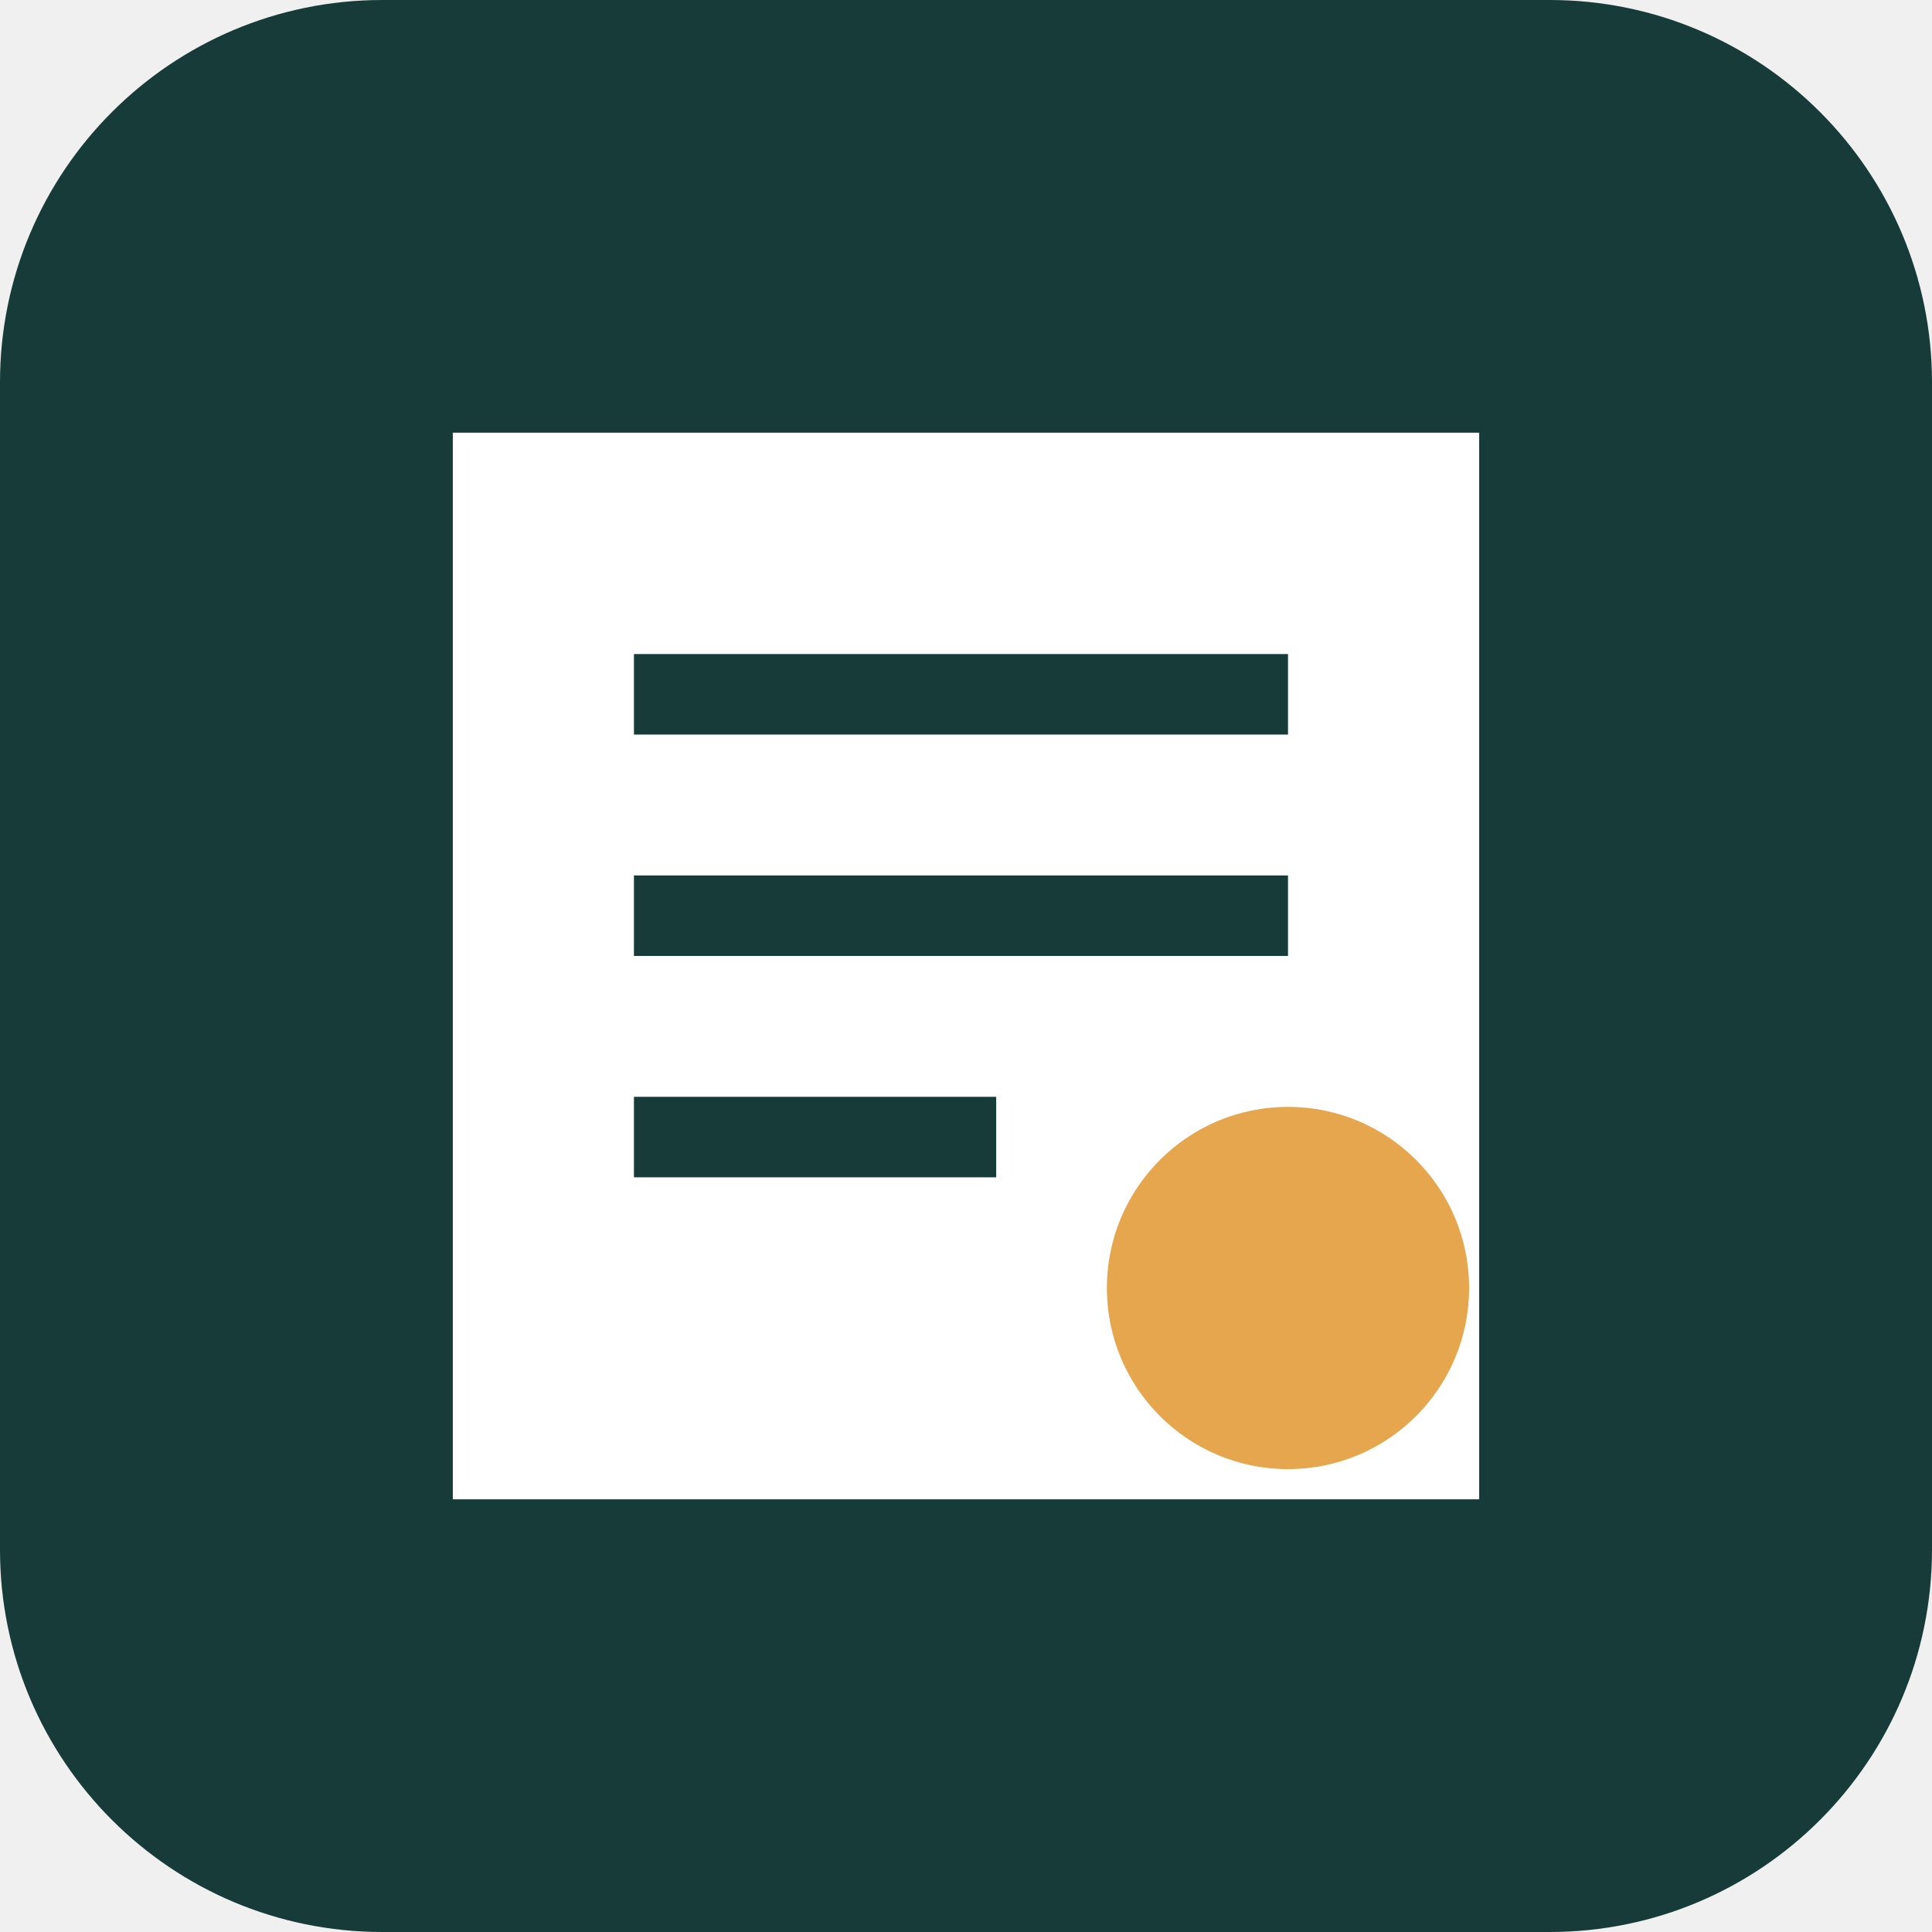
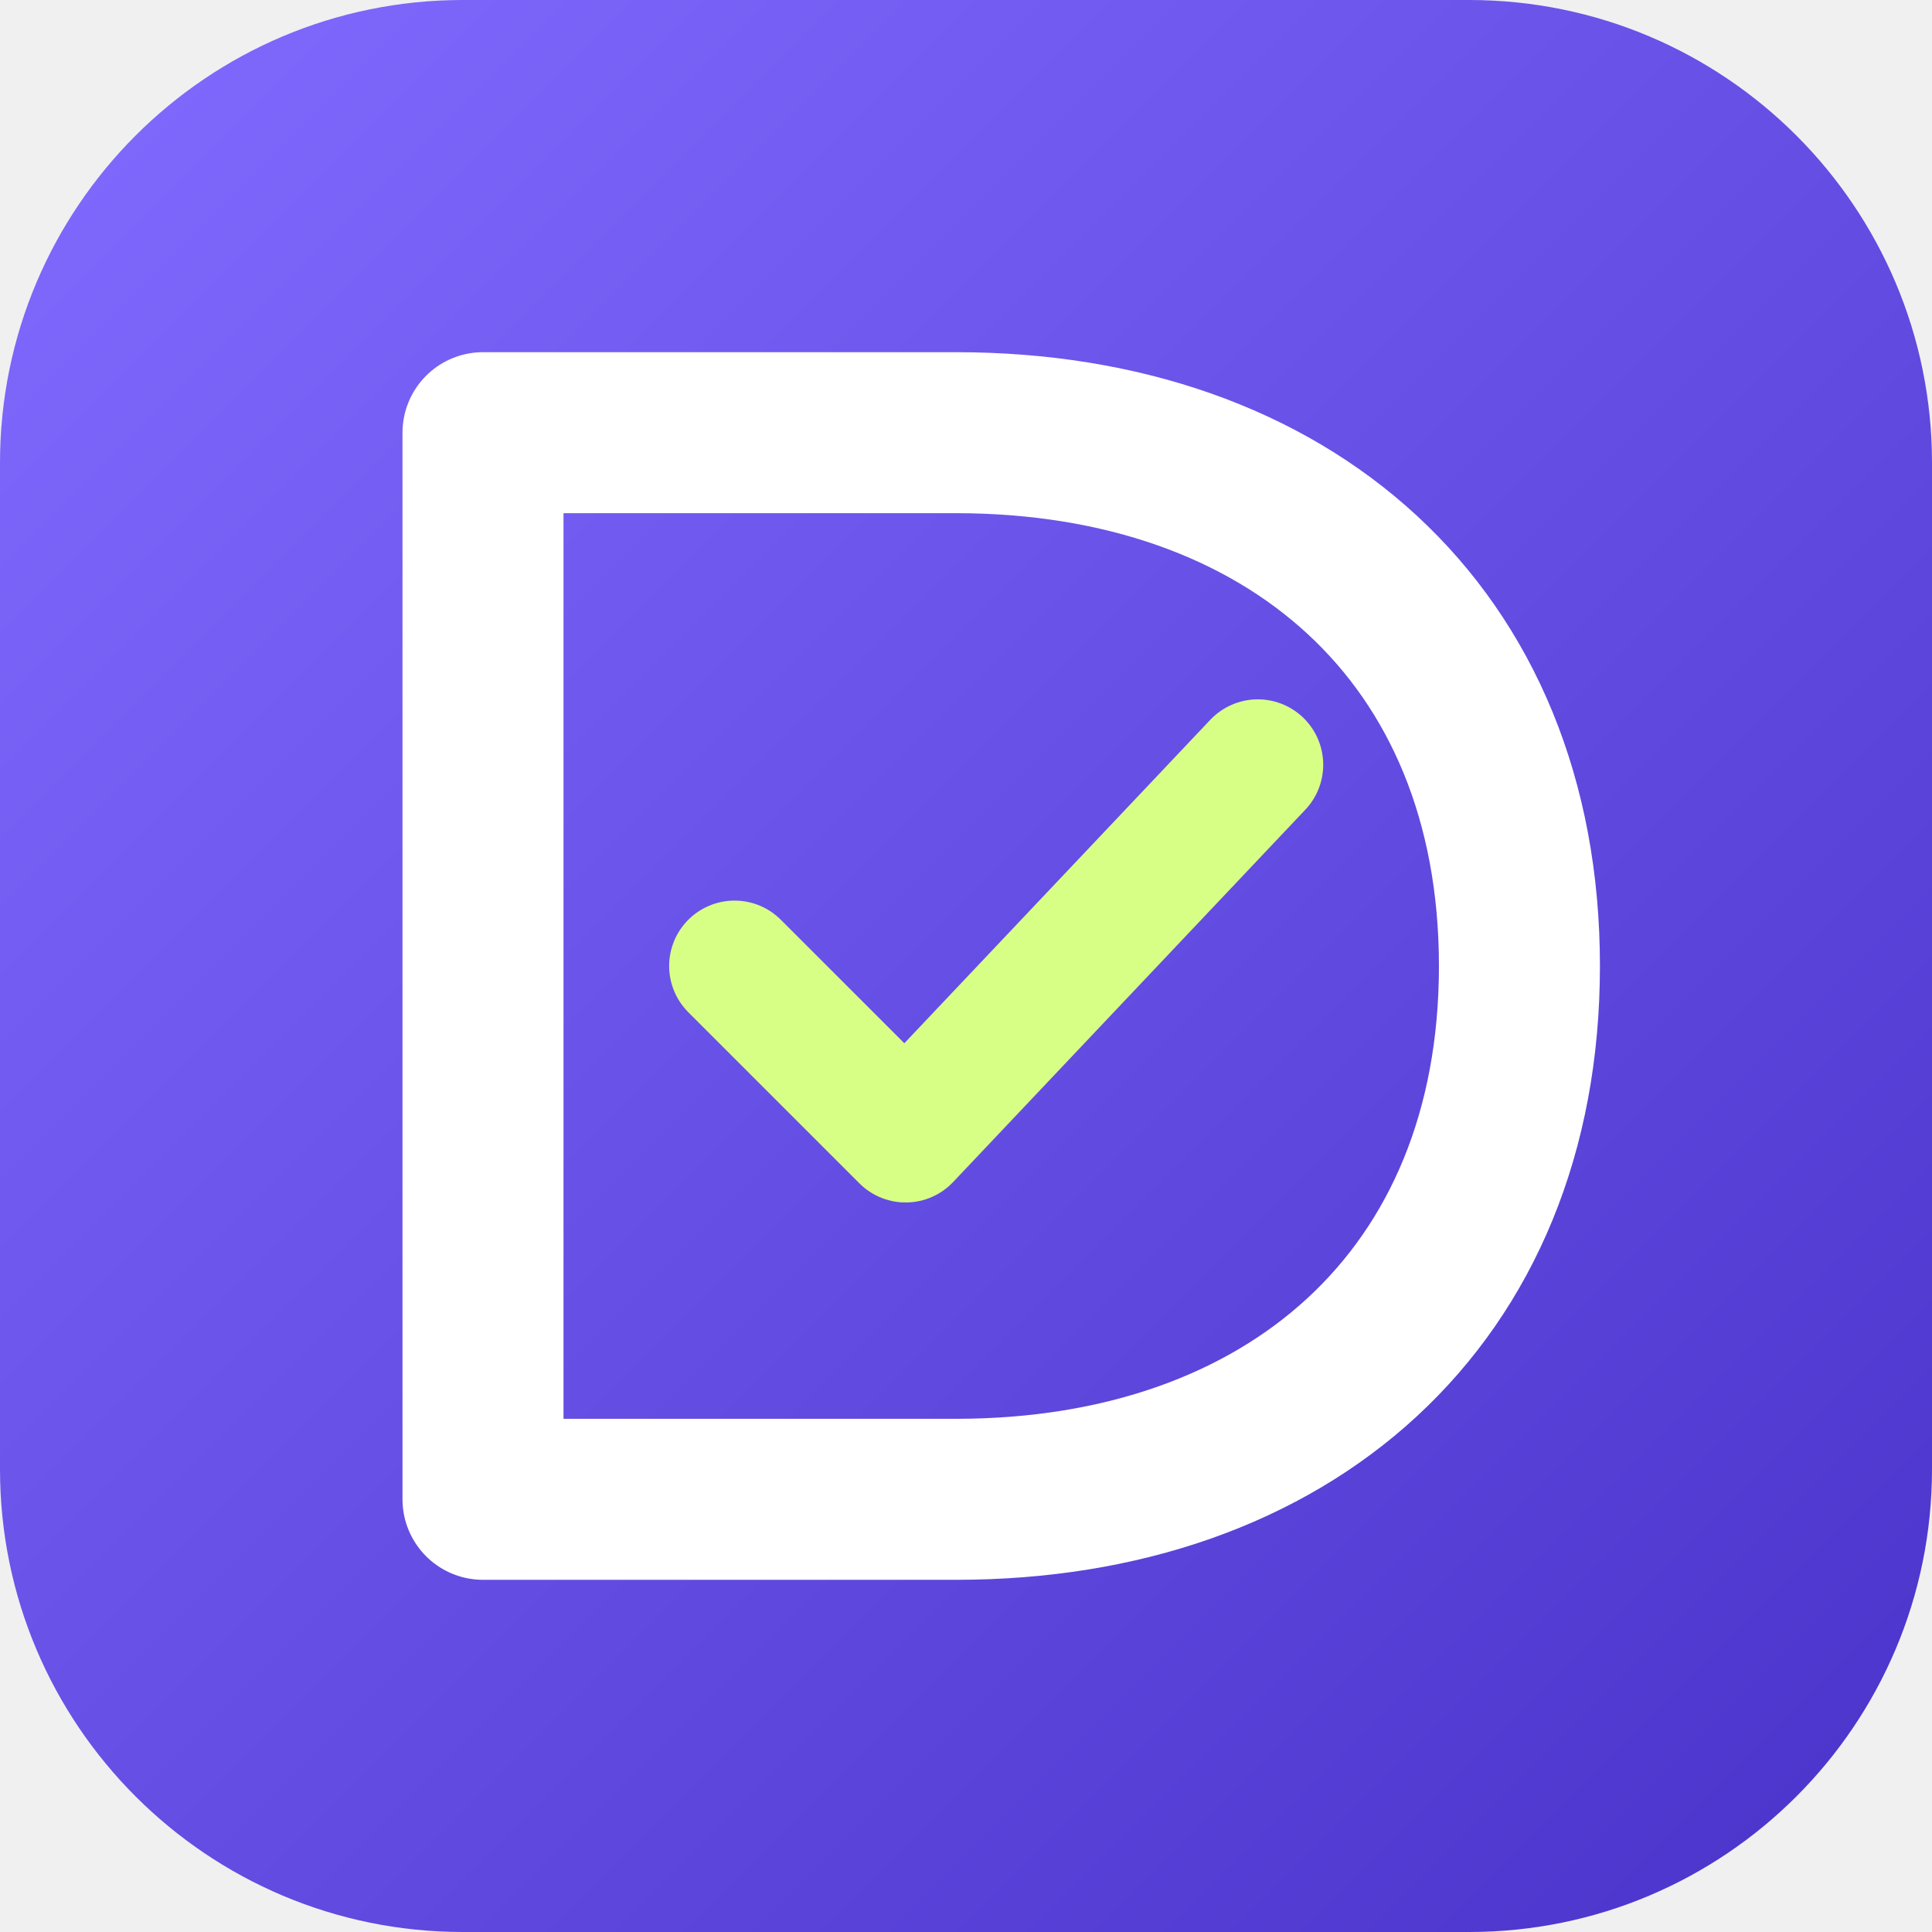
<svg xmlns="http://www.w3.org/2000/svg" viewBox="0 0 192 192">
-   <rect width="192" height="192" rx="38" fill="#163b39" />
-   <path d="M45 43h102v106H45z" fill="#fff" />
-   <path d="M63 69h65M63 91h65M63 113h36" stroke="#163b39" stroke-width="8" />
-   <circle cx="128" cy="128" r="18" fill="#e6a64e" />
+   <defs>
+     <linearGradient id="g" x1="0" y1="0" x2="1" y2="1">
+       <stop stop-color="#826bff" />
+       <stop offset="1" stop-color="#4932c9" />
+     </linearGradient>
+   </defs>
+   <rect width="192" height="192" rx="46" fill="url(#g)" />
+   <path d="M48 43h47c33 0 56 20 56 53s-23 53-56 53H48z" fill="none" stroke="white" stroke-width="16" stroke-linejoin="round" />
+   <path d="M73 96l17 17 35-37" fill="none" stroke="#d8ff85" stroke-width="13" stroke-linecap="round" stroke-linejoin="round" />
</svg>
